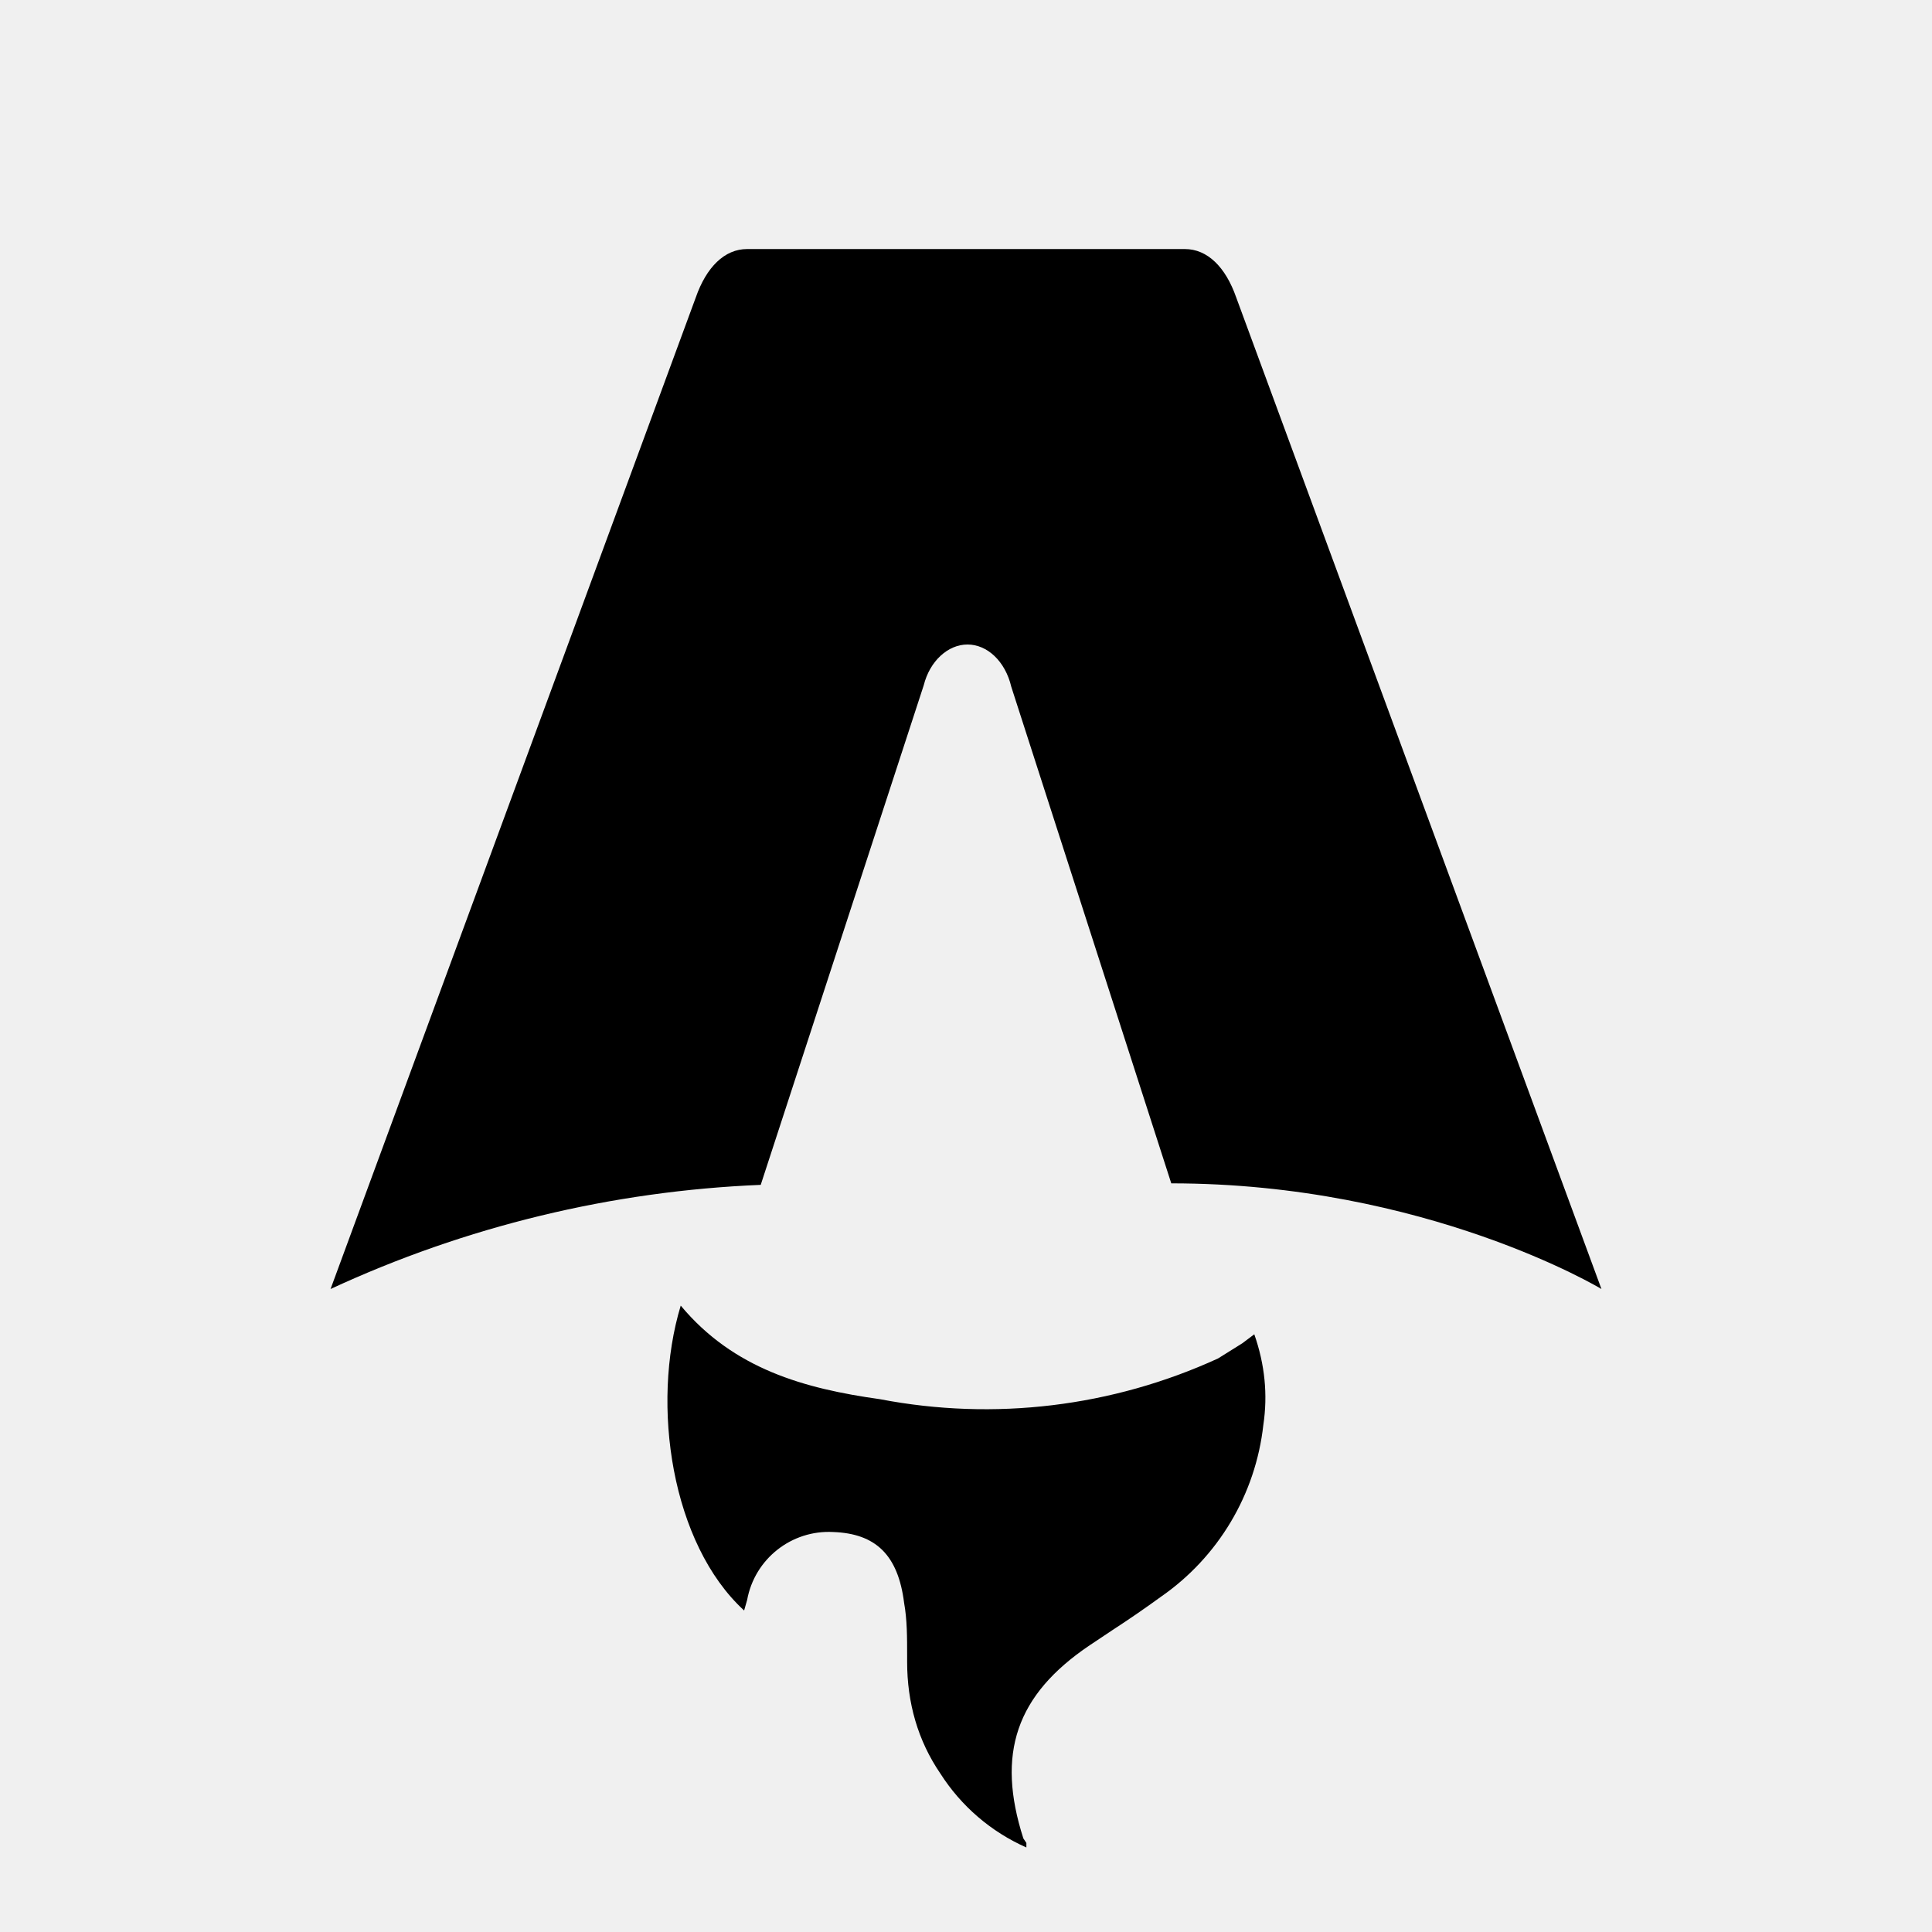
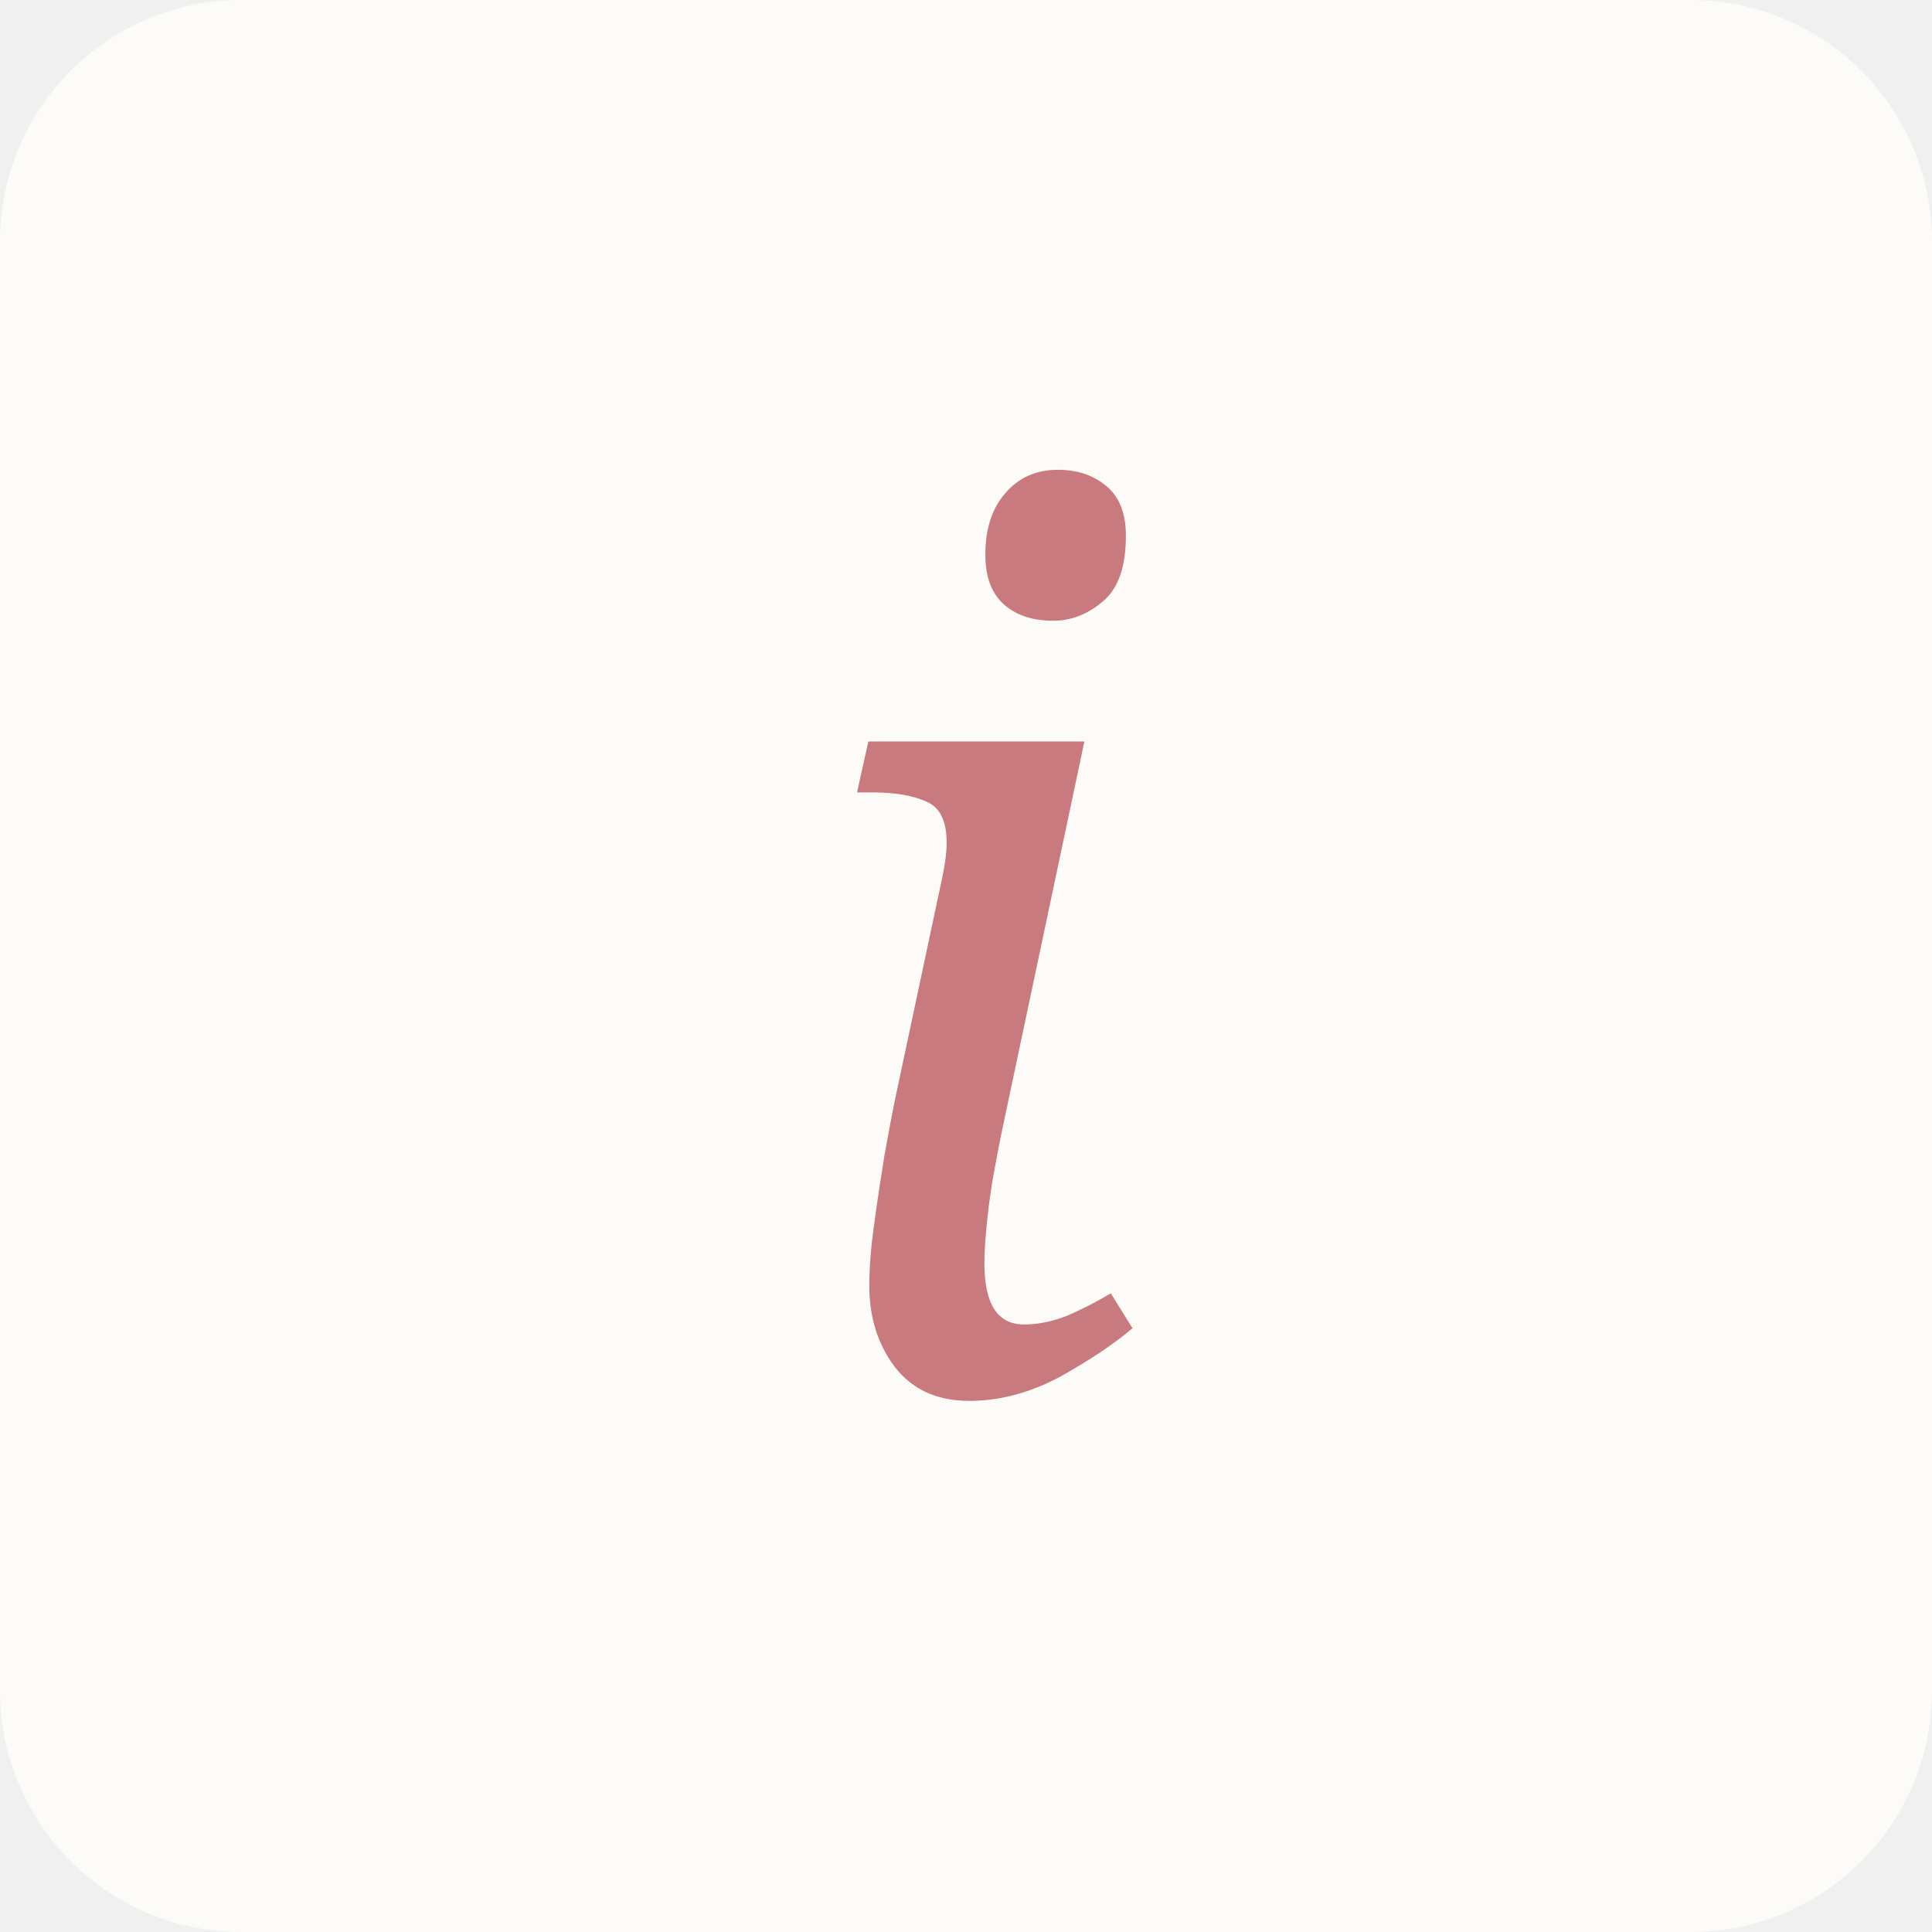
- <svg xmlns="http://www.w3.org/2000/svg" fill="none" viewBox="0 0 128 128">
-   <path d="M50.4 78.5a75.1 75.1 0 0 0-28.5 6.9l24.2-65.7c.7-2 1.9-3.2 3.4-3.2h29c1.5 0 2.7 1.2 3.4 3.2l24.2 65.7s-11.6-7-28.5-7L67 45.5c-.4-1.7-1.6-2.8-2.9-2.8-1.3 0-2.5 1.1-2.9 2.7L50.4 78.5Zm-1.1 28.2Zm-4.2-20.2c-2 6.6-.6 15.8 4.2 20.2a17.5 17.5 0 0 1 .2-.7 5.5 5.5 0 0 1 5.7-4.5c2.8.1 4.3 1.5 4.7 4.7.2 1.1.2 2.3.2 3.5v.4c0 2.7.7 5.2 2.2 7.4a13 13 0 0 0 5.7 4.9v-.3l-.2-.3c-1.8-5.6-.5-9.5 4.4-12.8l1.5-1a73 73 0 0 0 3.2-2.2 16 16 0 0 0 6.8-11.4c.3-2 .1-4-.6-6l-.8.6-1.6 1a37 37 0 0 1-22.4 2.7c-5-.7-9.7-2-13.2-6.2Z" />
-   <style>
-         path { fill: #000; }
-         @media (prefers-color-scheme: dark) {
-             path { fill: #FFF; }
-         }
-     </style>
+ <svg xmlns="http://www.w3.org/2000/svg" viewBox="0 0 32 32">
+   <rect width="32" height="32" rx="4" fill="#FDFBF7" />
+   <text x="16" y="23" text-anchor="middle" font-family="Georgia, serif" font-style="italic" font-size="20" fill="#C97A7E">i</text>
</svg>
